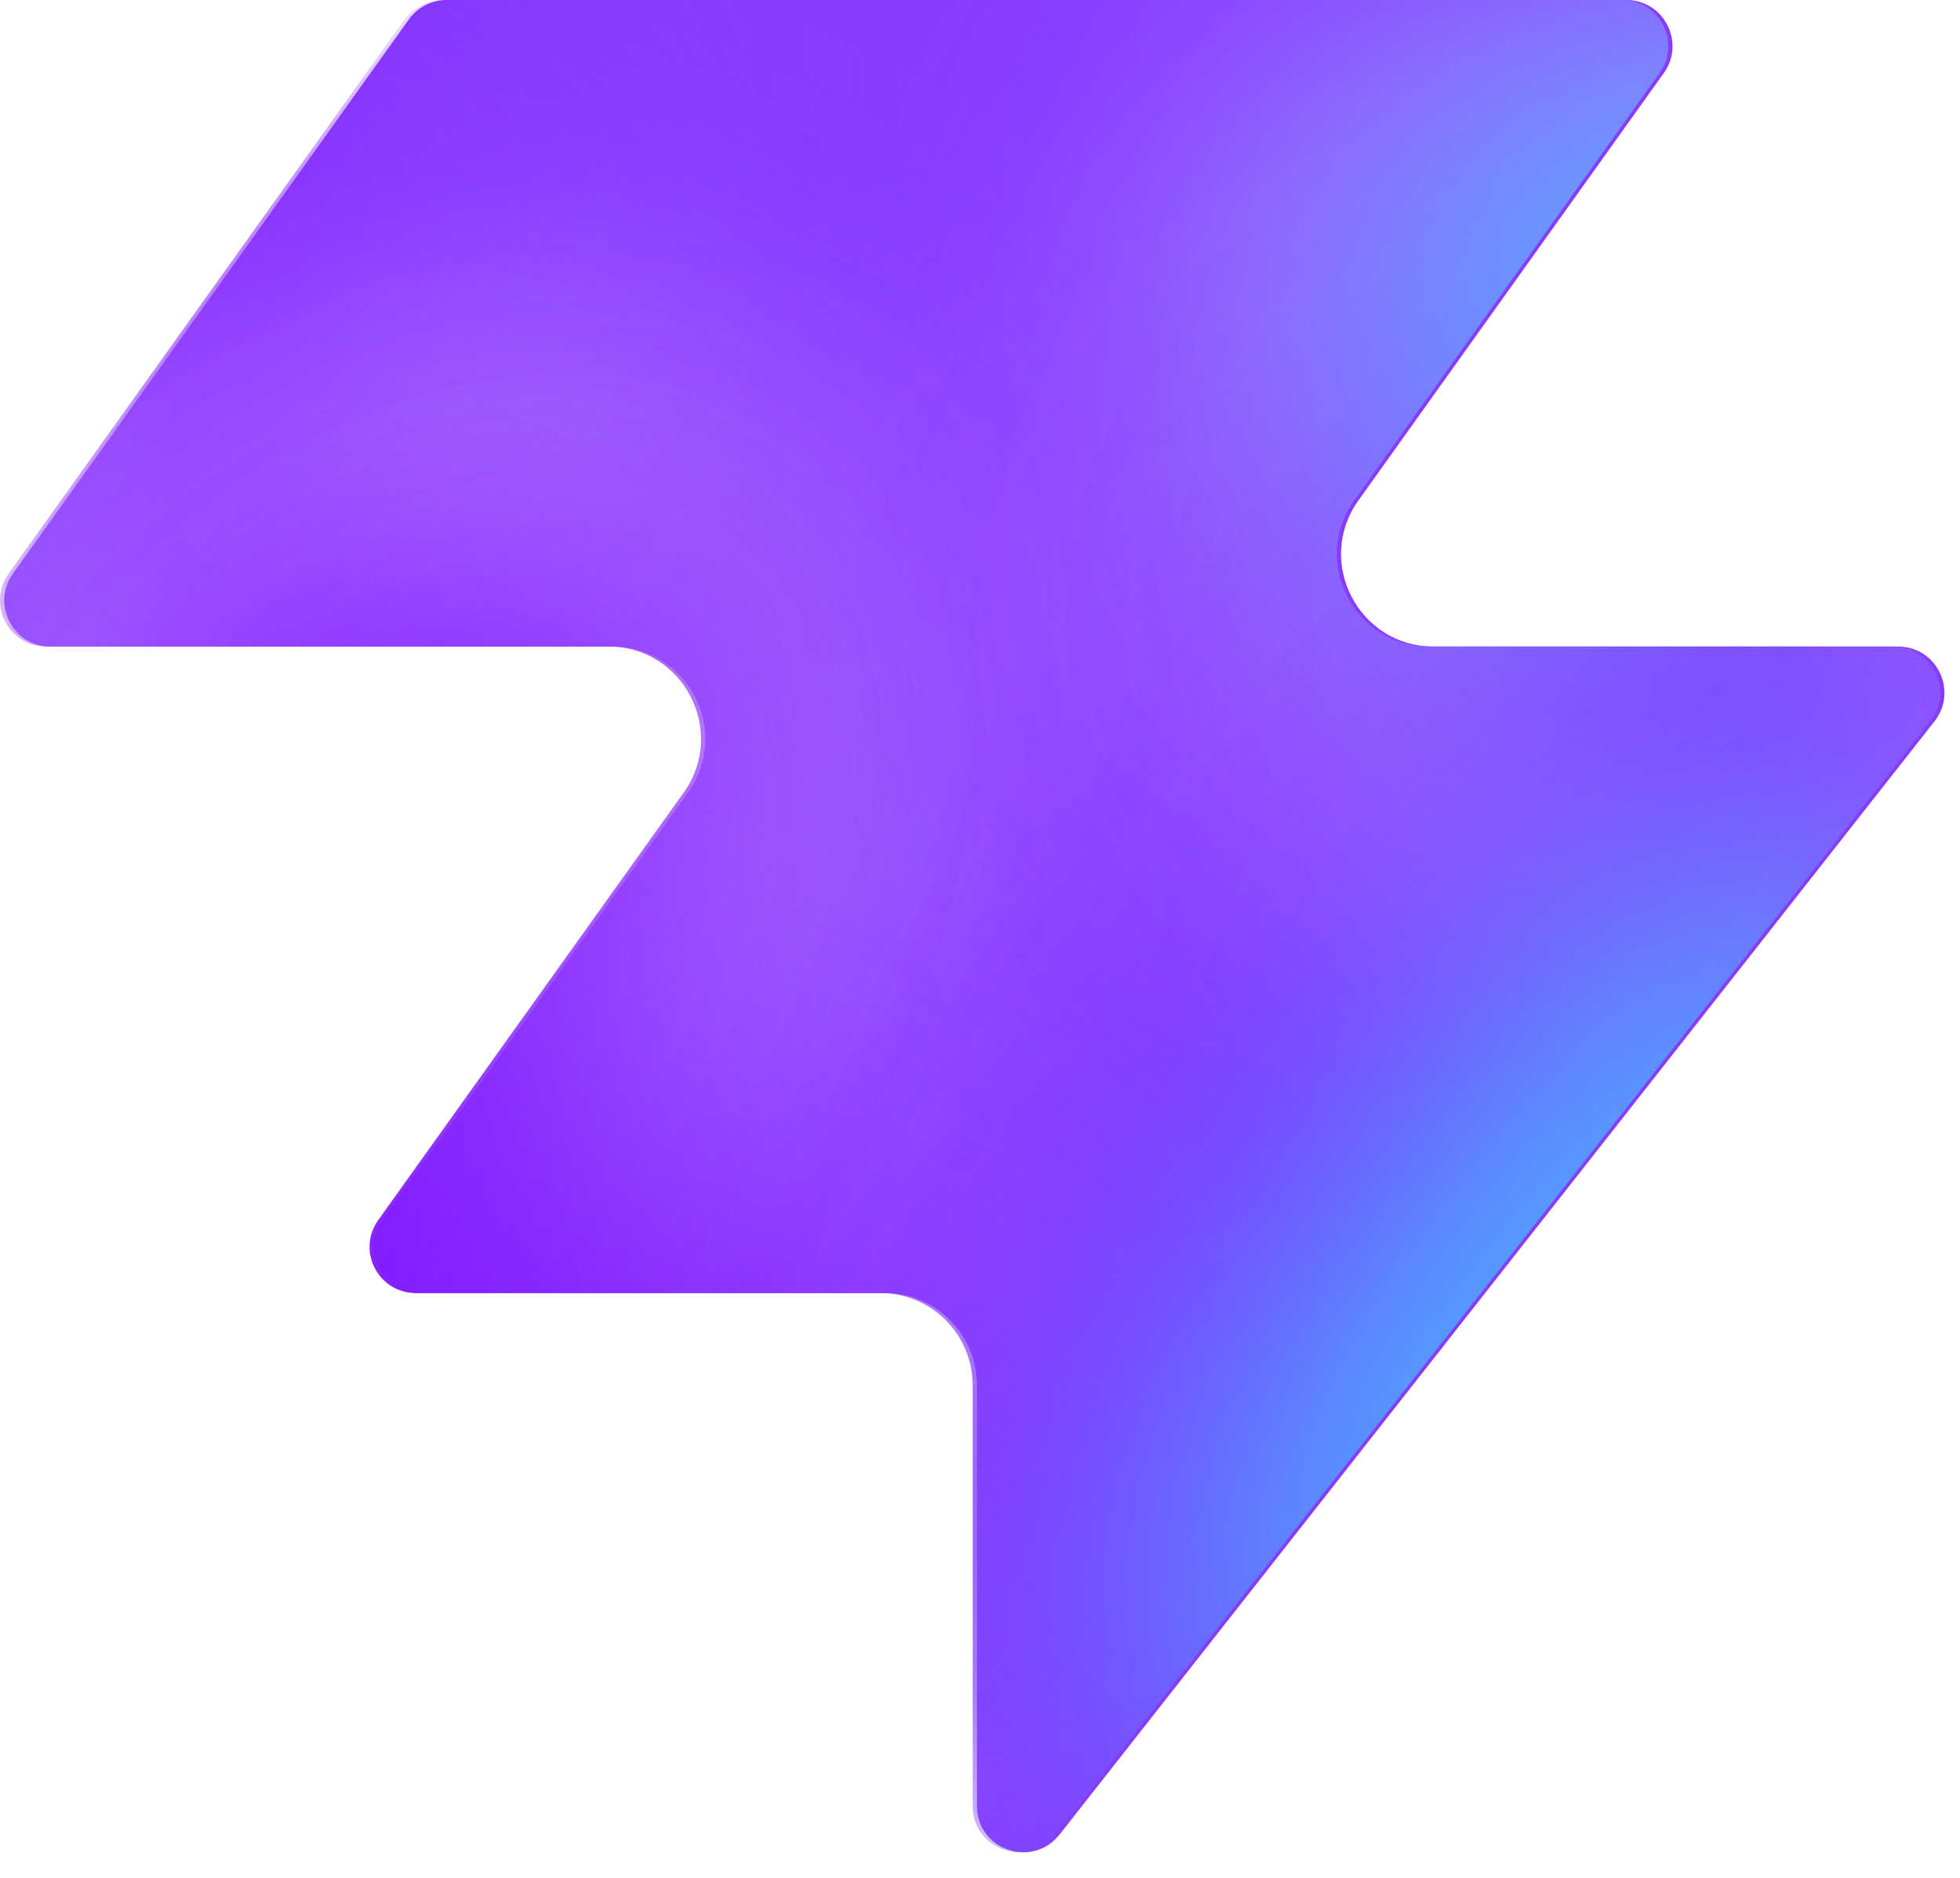
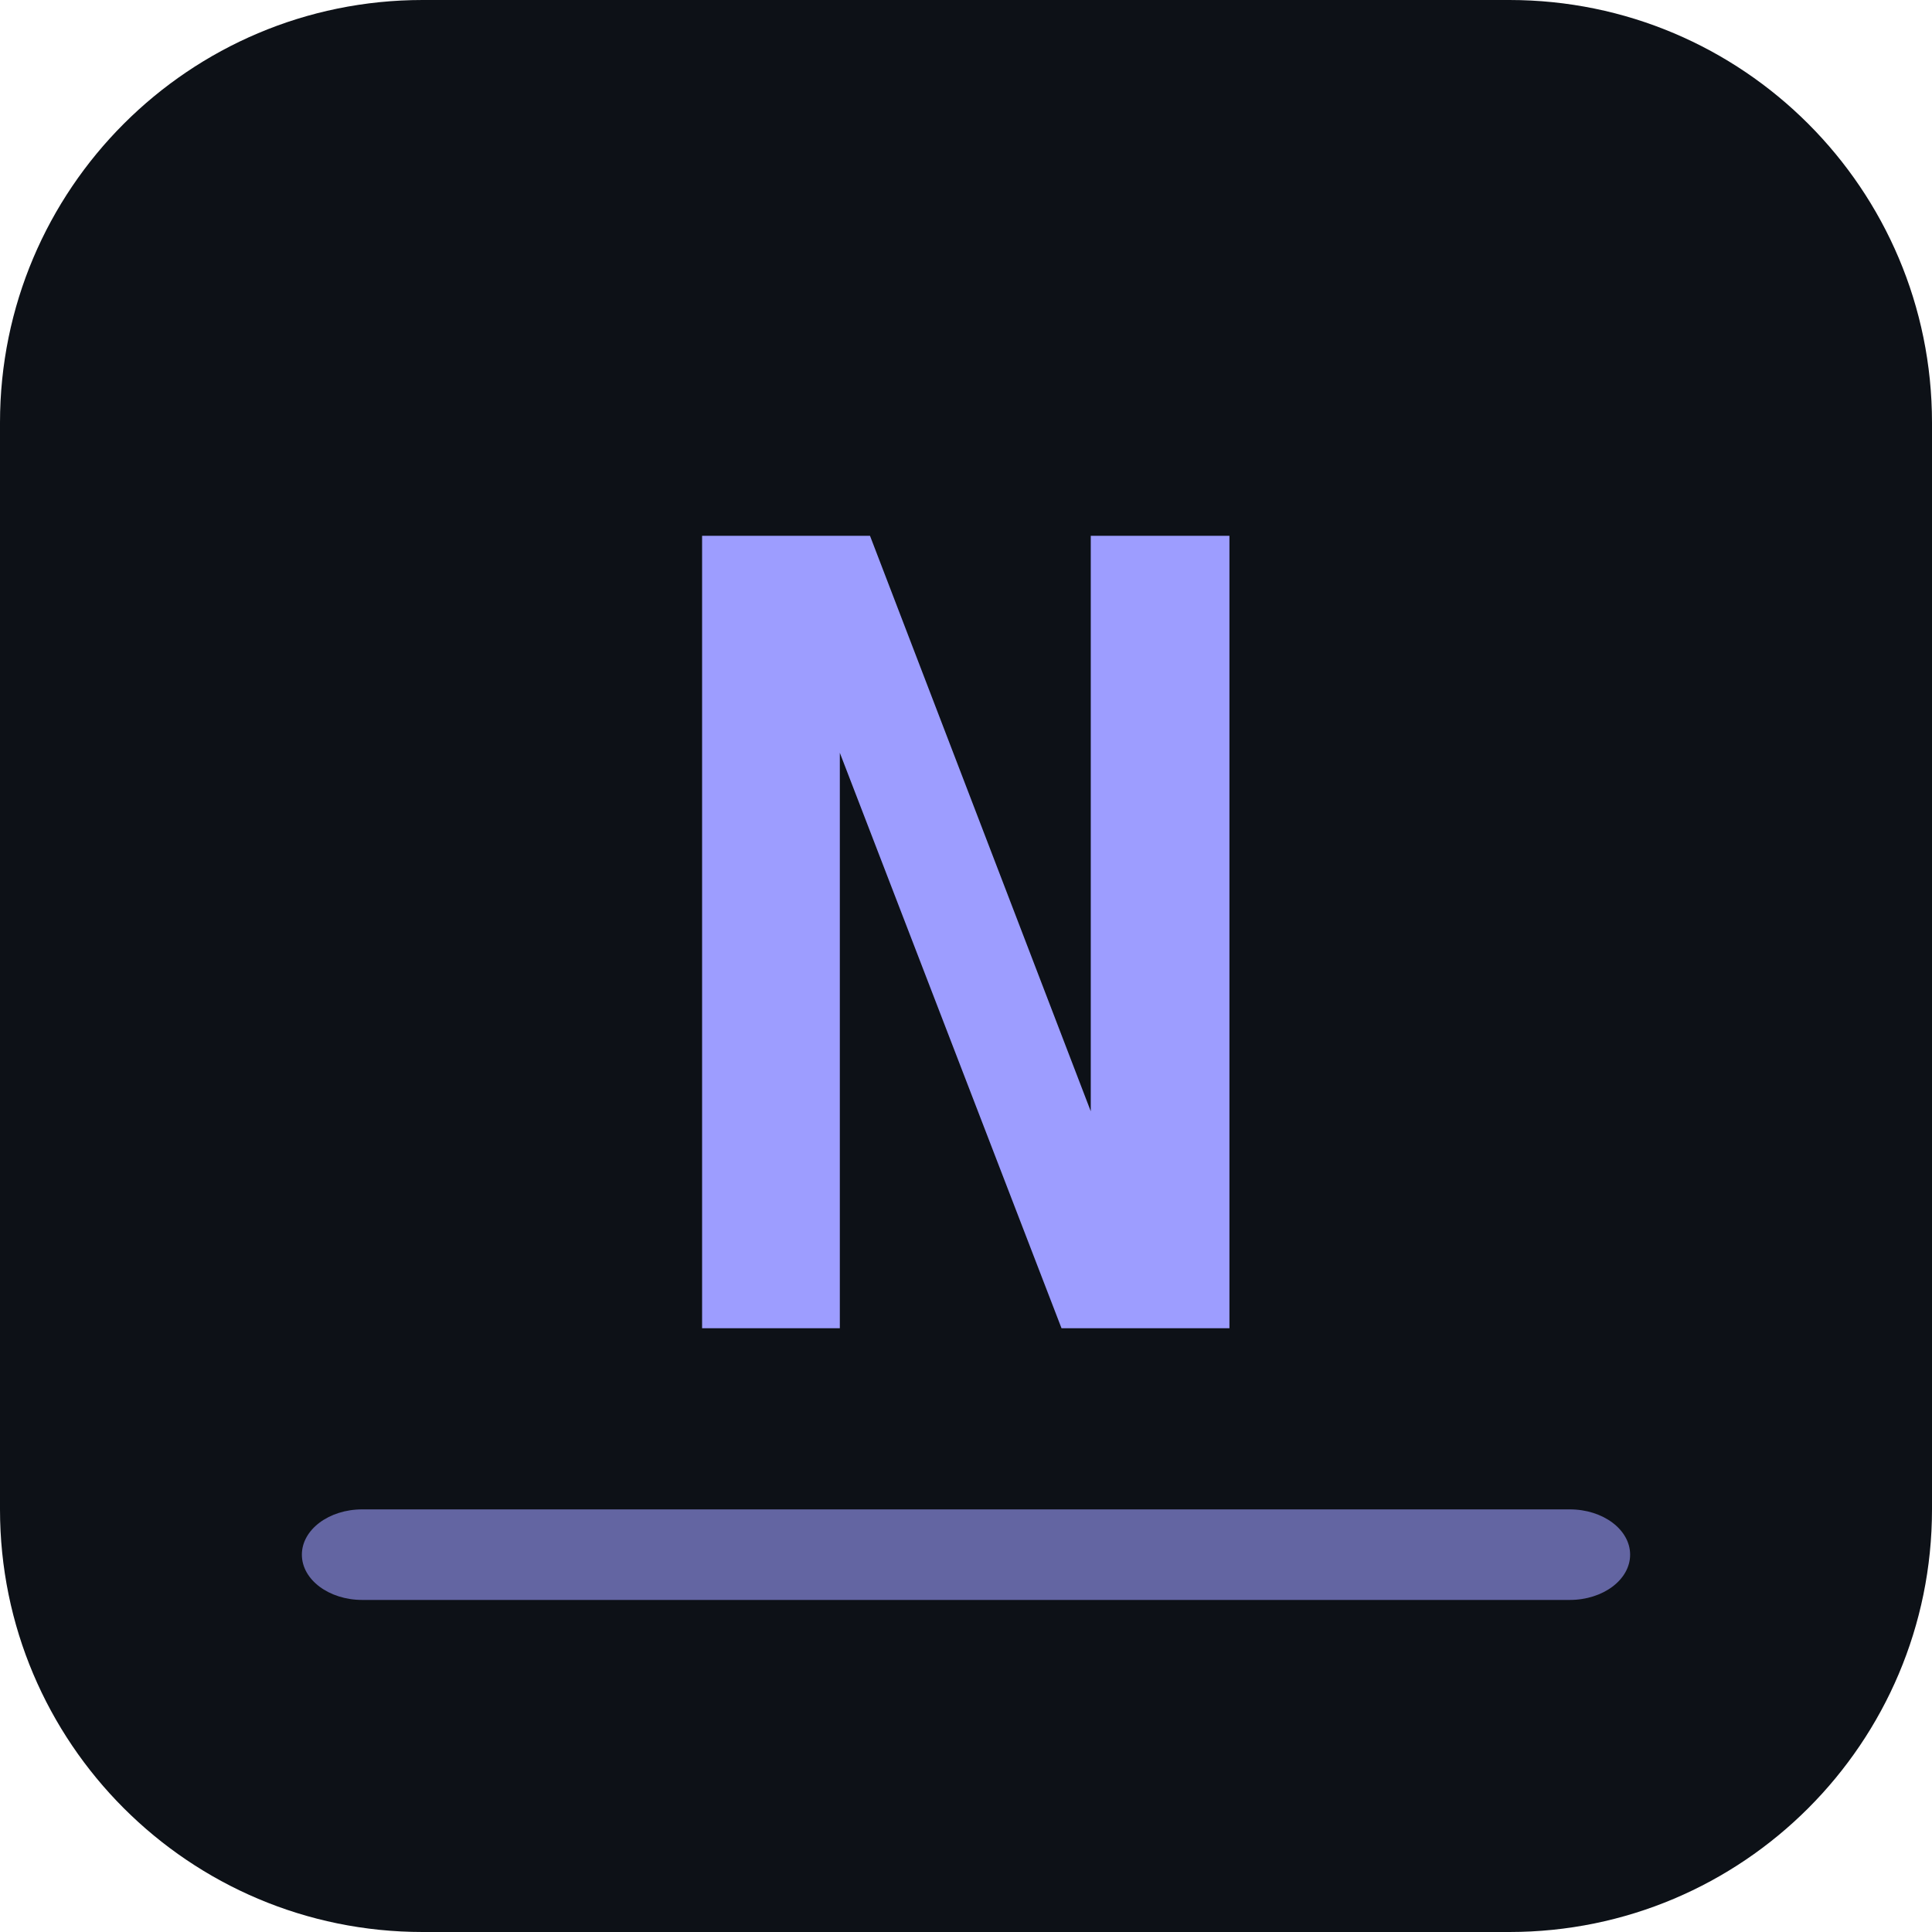
- <svg xmlns="http://www.w3.org/2000/svg" width="48" height="46" fill="none" viewBox="0 0 48 46">
-   <path fill="#863bff" d="M25.946 44.938c-.664.845-2.021.375-2.021-.698V33.937a2.26 2.26 0 0 0-2.262-2.262H10.287c-.92 0-1.456-1.04-.92-1.788l7.48-10.471c1.07-1.497 0-3.578-1.842-3.578H1.237c-.92 0-1.456-1.04-.92-1.788L10.013.474c.214-.297.556-.474.92-.474h28.894c.92 0 1.456 1.04.92 1.788l-7.48 10.471c-1.07 1.498 0 3.579 1.842 3.579h11.377c.943 0 1.473 1.088.89 1.83L25.947 44.94z" style="fill:#863bff;fill:color(display-p3 .525 .23 1);fill-opacity:1" />
-   <mask id="a" width="48" height="46" x="0" y="0" maskUnits="userSpaceOnUse" style="mask-type:alpha">
-     <path fill="#000" d="M25.842 44.938c-.664.844-2.021.375-2.021-.698V33.937a2.26 2.26 0 0 0-2.262-2.262H10.183c-.92 0-1.456-1.04-.92-1.788l7.48-10.471c1.07-1.498 0-3.579-1.842-3.579H1.133c-.92 0-1.456-1.04-.92-1.787L9.91.473c.214-.297.556-.474.92-.474h28.894c.92 0 1.456 1.04.92 1.788l-7.48 10.471c-1.07 1.498 0 3.578 1.842 3.578h11.377c.943 0 1.473 1.088.89 1.832L25.843 44.94z" style="fill:#000;fill-opacity:1" />
-   </mask>
-   <g mask="url(#a)">
-     <g filter="url(#b)">
-       <ellipse cx="5.508" cy="14.704" fill="#ede6ff" rx="5.508" ry="14.704" style="fill:#ede6ff;fill:color(display-p3 .927 .903 1);fill-opacity:1" transform="matrix(.00324 1 1 -.00324 -4.47 31.516)" />
-     </g>
-     <g filter="url(#c)">
-       <ellipse cx="10.399" cy="29.851" fill="#ede6ff" rx="10.399" ry="29.851" style="fill:#ede6ff;fill:color(display-p3 .927 .903 1);fill-opacity:1" transform="matrix(.00324 1 1 -.00324 -39.328 7.883)" />
-     </g>
-     <g filter="url(#d)">
-       <ellipse cx="5.508" cy="30.487" fill="#7e14ff" rx="5.508" ry="30.487" style="fill:#7e14ff;fill:color(display-p3 .492 .077 1);fill-opacity:1" transform="rotate(89.814 -25.913 -14.639)scale(1 -1)" />
-     </g>
-     <g filter="url(#e)">
-       <ellipse cx="5.508" cy="30.599" fill="#7e14ff" rx="5.508" ry="30.599" style="fill:#7e14ff;fill:color(display-p3 .492 .077 1);fill-opacity:1" transform="rotate(89.814 -32.644 -3.334)scale(1 -1)" />
-     </g>
-     <g filter="url(#f)">
-       <ellipse cx="5.508" cy="30.599" fill="#7e14ff" rx="5.508" ry="30.599" style="fill:#7e14ff;fill:color(display-p3 .492 .077 1);fill-opacity:1" transform="matrix(.00324 1 1 -.00324 -34.34 30.47)" />
-     </g>
-     <g filter="url(#g)">
-       <ellipse cx="14.072" cy="22.078" fill="#ede6ff" rx="14.072" ry="22.078" style="fill:#ede6ff;fill:color(display-p3 .927 .903 1);fill-opacity:1" transform="rotate(93.35 24.506 48.493)scale(-1 1)" />
-     </g>
-     <g filter="url(#h)">
-       <ellipse cx="3.47" cy="21.501" fill="#7e14ff" rx="3.47" ry="21.501" style="fill:#7e14ff;fill:color(display-p3 .492 .077 1);fill-opacity:1" transform="rotate(89.009 28.708 47.59)scale(-1 1)" />
-     </g>
-     <g filter="url(#i)">
-       <ellipse cx="3.47" cy="21.501" fill="#7e14ff" rx="3.47" ry="21.501" style="fill:#7e14ff;fill:color(display-p3 .492 .077 1);fill-opacity:1" transform="rotate(89.009 28.708 47.59)scale(-1 1)" />
-     </g>
-     <g filter="url(#j)">
-       <ellipse cx=".387" cy="8.972" fill="#7e14ff" rx="4.407" ry="29.108" style="fill:#7e14ff;fill:color(display-p3 .492 .077 1);fill-opacity:1" transform="rotate(39.51 .387 8.972)" />
-     </g>
-     <g filter="url(#k)">
-       <ellipse cx="47.523" cy="-6.092" fill="#7e14ff" rx="4.407" ry="29.108" style="fill:#7e14ff;fill:color(display-p3 .492 .077 1);fill-opacity:1" transform="rotate(37.892 47.523 -6.092)" />
-     </g>
-     <g filter="url(#l)">
-       <ellipse cx="41.412" cy="6.333" fill="#47bfff" rx="5.971" ry="9.665" style="fill:#47bfff;fill:color(display-p3 .28 .748 1);fill-opacity:1" transform="rotate(37.892 41.412 6.333)" />
-     </g>
-     <g filter="url(#m)">
-       <ellipse cx="-1.879" cy="38.332" fill="#7e14ff" rx="4.407" ry="29.108" style="fill:#7e14ff;fill:color(display-p3 .492 .077 1);fill-opacity:1" transform="rotate(37.892 -1.88 38.332)" />
-     </g>
-     <g filter="url(#n)">
-       <ellipse cx="-1.879" cy="38.332" fill="#7e14ff" rx="4.407" ry="29.108" style="fill:#7e14ff;fill:color(display-p3 .492 .077 1);fill-opacity:1" transform="rotate(37.892 -1.88 38.332)" />
-     </g>
-     <g filter="url(#o)">
-       <ellipse cx="35.651" cy="29.907" fill="#7e14ff" rx="4.407" ry="29.108" style="fill:#7e14ff;fill:color(display-p3 .492 .077 1);fill-opacity:1" transform="rotate(37.892 35.651 29.907)" />
-     </g>
-     <g filter="url(#p)">
-       <ellipse cx="38.418" cy="32.4" fill="#47bfff" rx="5.971" ry="15.297" style="fill:#47bfff;fill:color(display-p3 .28 .748 1);fill-opacity:1" transform="rotate(37.892 38.418 32.4)" />
-     </g>
-   </g>
-   <defs>
-     <filter id="b" width="60.045" height="41.654" x="-19.77" y="16.149" color-interpolation-filters="sRGB" filterUnits="userSpaceOnUse">
-       <feFlood flood-opacity="0" result="BackgroundImageFix" />
-       <feBlend in="SourceGraphic" in2="BackgroundImageFix" result="shape" />
-       <feGaussianBlur result="effect1_foregroundBlur_2002_17158" stdDeviation="7.659" />
-     </filter>
-     <filter id="c" width="90.34" height="51.437" x="-54.613" y="-7.533" color-interpolation-filters="sRGB" filterUnits="userSpaceOnUse">
-       <feFlood flood-opacity="0" result="BackgroundImageFix" />
-       <feBlend in="SourceGraphic" in2="BackgroundImageFix" result="shape" />
-       <feGaussianBlur result="effect1_foregroundBlur_2002_17158" stdDeviation="7.659" />
-     </filter>
-     <filter id="d" width="79.355" height="29.4" x="-49.64" y="2.03" color-interpolation-filters="sRGB" filterUnits="userSpaceOnUse">
-       <feFlood flood-opacity="0" result="BackgroundImageFix" />
-       <feBlend in="SourceGraphic" in2="BackgroundImageFix" result="shape" />
-       <feGaussianBlur result="effect1_foregroundBlur_2002_17158" stdDeviation="4.596" />
-     </filter>
-     <filter id="e" width="79.579" height="29.4" x="-45.045" y="20.029" color-interpolation-filters="sRGB" filterUnits="userSpaceOnUse">
-       <feFlood flood-opacity="0" result="BackgroundImageFix" />
-       <feBlend in="SourceGraphic" in2="BackgroundImageFix" result="shape" />
-       <feGaussianBlur result="effect1_foregroundBlur_2002_17158" stdDeviation="4.596" />
-     </filter>
-     <filter id="f" width="79.579" height="29.4" x="-43.513" y="21.178" color-interpolation-filters="sRGB" filterUnits="userSpaceOnUse">
-       <feFlood flood-opacity="0" result="BackgroundImageFix" />
-       <feBlend in="SourceGraphic" in2="BackgroundImageFix" result="shape" />
-       <feGaussianBlur result="effect1_foregroundBlur_2002_17158" stdDeviation="4.596" />
-     </filter>
-     <filter id="g" width="74.749" height="58.852" x="15.756" y="-17.901" color-interpolation-filters="sRGB" filterUnits="userSpaceOnUse">
-       <feFlood flood-opacity="0" result="BackgroundImageFix" />
-       <feBlend in="SourceGraphic" in2="BackgroundImageFix" result="shape" />
-       <feGaussianBlur result="effect1_foregroundBlur_2002_17158" stdDeviation="7.659" />
-     </filter>
-     <filter id="h" width="61.377" height="25.362" x="23.548" y="2.284" color-interpolation-filters="sRGB" filterUnits="userSpaceOnUse">
-       <feFlood flood-opacity="0" result="BackgroundImageFix" />
-       <feBlend in="SourceGraphic" in2="BackgroundImageFix" result="shape" />
-       <feGaussianBlur result="effect1_foregroundBlur_2002_17158" stdDeviation="4.596" />
-     </filter>
-     <filter id="i" width="61.377" height="25.362" x="23.548" y="2.284" color-interpolation-filters="sRGB" filterUnits="userSpaceOnUse">
-       <feFlood flood-opacity="0" result="BackgroundImageFix" />
-       <feBlend in="SourceGraphic" in2="BackgroundImageFix" result="shape" />
-       <feGaussianBlur result="effect1_foregroundBlur_2002_17158" stdDeviation="4.596" />
-     </filter>
-     <filter id="j" width="56.045" height="63.649" x="-27.636" y="-22.853" color-interpolation-filters="sRGB" filterUnits="userSpaceOnUse">
-       <feFlood flood-opacity="0" result="BackgroundImageFix" />
-       <feBlend in="SourceGraphic" in2="BackgroundImageFix" result="shape" />
-       <feGaussianBlur result="effect1_foregroundBlur_2002_17158" stdDeviation="4.596" />
-     </filter>
-     <filter id="k" width="54.814" height="64.646" x="20.116" y="-38.415" color-interpolation-filters="sRGB" filterUnits="userSpaceOnUse">
-       <feFlood flood-opacity="0" result="BackgroundImageFix" />
-       <feBlend in="SourceGraphic" in2="BackgroundImageFix" result="shape" />
-       <feGaussianBlur result="effect1_foregroundBlur_2002_17158" stdDeviation="4.596" />
-     </filter>
-     <filter id="l" width="33.541" height="35.313" x="24.641" y="-11.323" color-interpolation-filters="sRGB" filterUnits="userSpaceOnUse">
-       <feFlood flood-opacity="0" result="BackgroundImageFix" />
-       <feBlend in="SourceGraphic" in2="BackgroundImageFix" result="shape" />
-       <feGaussianBlur result="effect1_foregroundBlur_2002_17158" stdDeviation="4.596" />
-     </filter>
-     <filter id="m" width="54.814" height="64.646" x="-29.286" y="6.009" color-interpolation-filters="sRGB" filterUnits="userSpaceOnUse">
-       <feFlood flood-opacity="0" result="BackgroundImageFix" />
-       <feBlend in="SourceGraphic" in2="BackgroundImageFix" result="shape" />
-       <feGaussianBlur result="effect1_foregroundBlur_2002_17158" stdDeviation="4.596" />
-     </filter>
-     <filter id="n" width="54.814" height="64.646" x="-29.286" y="6.009" color-interpolation-filters="sRGB" filterUnits="userSpaceOnUse">
-       <feFlood flood-opacity="0" result="BackgroundImageFix" />
-       <feBlend in="SourceGraphic" in2="BackgroundImageFix" result="shape" />
-       <feGaussianBlur result="effect1_foregroundBlur_2002_17158" stdDeviation="4.596" />
-     </filter>
-     <filter id="o" width="54.814" height="64.646" x="8.244" y="-2.416" color-interpolation-filters="sRGB" filterUnits="userSpaceOnUse">
-       <feFlood flood-opacity="0" result="BackgroundImageFix" />
-       <feBlend in="SourceGraphic" in2="BackgroundImageFix" result="shape" />
-       <feGaussianBlur result="effect1_foregroundBlur_2002_17158" stdDeviation="4.596" />
-     </filter>
-     <filter id="p" width="39.409" height="43.623" x="18.713" y="10.588" color-interpolation-filters="sRGB" filterUnits="userSpaceOnUse">
-       <feFlood flood-opacity="0" result="BackgroundImageFix" />
-       <feBlend in="SourceGraphic" in2="BackgroundImageFix" result="shape" />
-       <feGaussianBlur result="effect1_foregroundBlur_2002_17158" stdDeviation="4.596" />
-     </filter>
-   </defs>
+ <svg xmlns="http://www.w3.org/2000/svg" viewBox="0 0 32 32">
+   <rect width="32" height="32" rx="7" fill="#0d1117" />
+   <text x="16" y="22" font-family="monospace" font-size="18" font-weight="bold" fill="#9D9DFF" text-anchor="middle">N</text>
+   <rect x="5" y="25" width="22" height="1.5" rx="1" fill="#9D9DFF" opacity="0.6" />
</svg>
